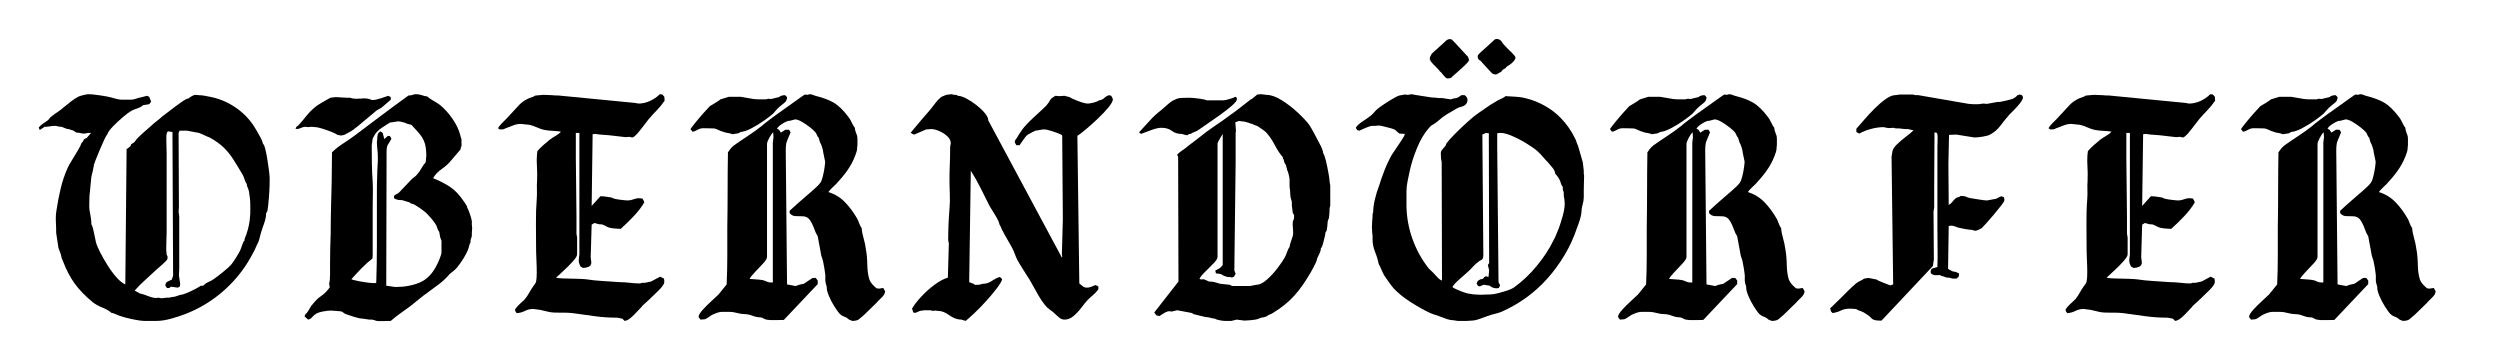
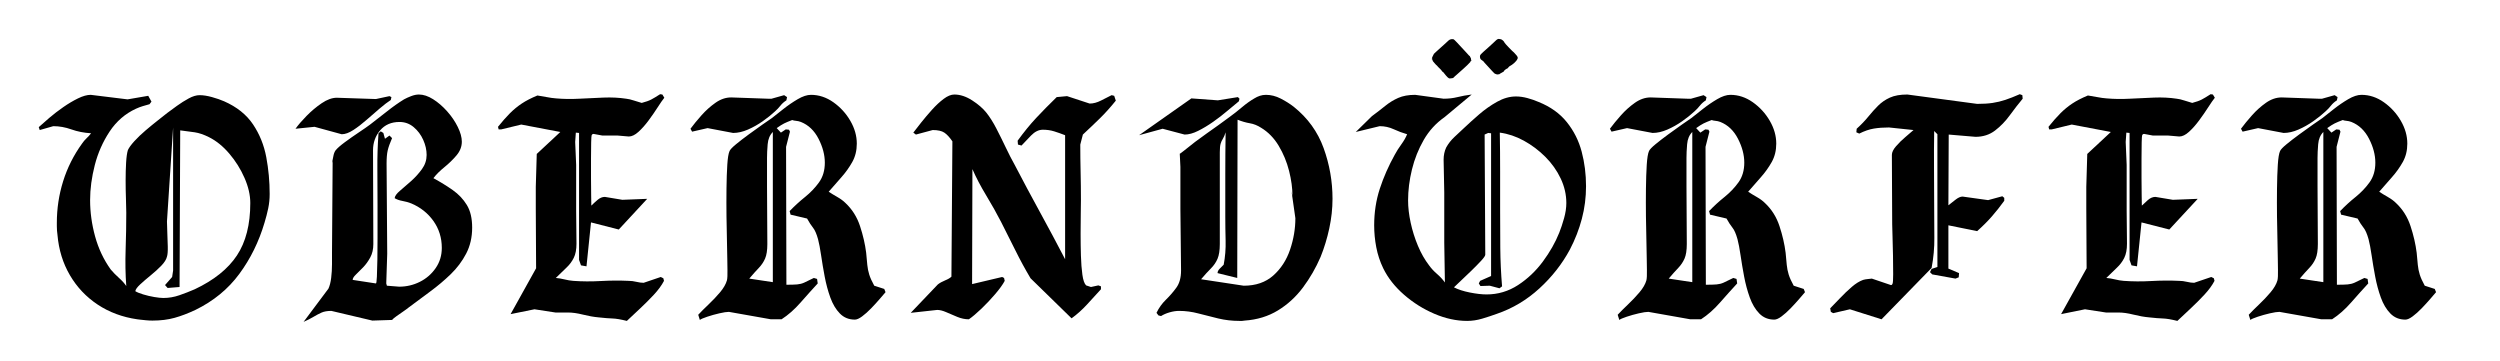
- <svg xmlns="http://www.w3.org/2000/svg" width="1548.20" height="222.90" viewBox="0 0 1548.20 222.90">
+ <svg xmlns="http://www.w3.org/2000/svg" width="1548.20" height="223.33" viewBox="0 0 1548.20 223.33">
  <g fill="#000">
    <g transform="translate(24.000,198.533) scale(0.2,-0.2)">
-       <path d="M225 24Q215 33 197.5 40.0Q180 47 167 57Q132 86 111.0 115.0Q90 144 75 184Q74 187 72.0 191.0Q70 195 70 198Q69 200 69.0 202.5Q69 205 68 206Q68 207 64.5 215.5Q61 224 61 225L54 271Q54 288 53.0 306.5Q52 325 55 342Q60 376 68.0 409.5Q76 443 90 474Q93 481 103.0 497.0Q113 513 122.0 528.5Q131 544 132 549Q138 555 139.0 559.0Q140 563 148 565L162 581H152Q152 581 147.5 580.0Q143 579 140 579Q134 579 129.5 580.5Q125 582 117 582L106 589Q103 589 98.5 591.0Q94 593 91 593Q87 593 79.5 596.5Q72 600 70 600Q65 600 59.0 601.5Q53 603 52 603Q42 603 34.5 601.5Q27 600 18 600L3 590L0 598Q7 606 12.5 609.5Q18 613 25 618Q29 620 32.0 624.5Q35 629 38 631Q48 639 58.5 646.0Q69 653 78 661Q89 670 100.5 679.0Q112 688 124 694Q129 696 139.0 698.5Q149 701 155 701Q165 701 189.0 697.5Q213 694 224 691Q230 689 240.0 686.5Q250 684 257 684H279H286Q293 684 302.5 687.5Q312 691 316 691L335 696L342 693L348 678L342 670L323 667Q317 661 305.0 657.0Q293 653 286 649Q277 644 260.5 630.0Q244 616 229.5 601.0Q215 586 212 576Q210 575 203.5 561.5Q197 548 189.5 530.0Q182 512 176.0 497.0Q170 482 170 477L167 462L163 446L157 385Q157 376 156.5 363.5Q156 351 157 343Q159 332 161.0 320.5Q163 309 163 298Q166 294 168.5 283.0Q171 272 173.5 260.0Q176 248 177 243Q180 231 190.0 211.5Q200 192 213.5 170.5Q227 149 241.5 133.0Q256 117 268 112L272 531Q277 535 281.0 537.5Q285 540 286 546Q296 551 298.5 555.5Q301 560 308 567Q317 576 328.0 585.5Q339 595 348 603Q354 609 367.5 619.5Q381 630 381 631Q388 636 406.0 650.0Q424 664 441.0 676.0Q458 688 464 688Q467 691 474.0 695.0Q481 699 485 699L495 698Q504 698 514.5 696.0Q525 694 535 692Q577 683 613.5 657.0Q650 631 673 591Q678 582 685.0 570.0Q692 558 694 548Q698 545 701.5 531.0Q705 517 708.0 498.5Q711 480 713.0 463.5Q715 447 715 439Q715 401 711 363Q711 359 709.5 350.5Q708 342 708 339Q707 337 705.5 335.0Q704 333 704 332Q704 318 697.5 300.0Q691 282 687 268Q685 261 683.5 254.5Q682 248 679 241Q675 234 672.0 226.5Q669 219 665 212Q631 145 576.0 95.5Q521 46 453 20Q435 13 410.0 6.0Q385 -1 365 -1H339H328Q315 -1 291.0 4.0Q267 9 253 14Q246 16 239.0 19.5Q232 23 225 24ZM413 73Q420 73 429.0 76.5Q438 80 441 80Q445 80 458.5 85.5Q472 91 485.0 98.0Q498 105 502 108H509Q517 116 526.5 120.0Q536 124 544 130Q554 137 572.5 152.0Q591 167 598 176Q604 184 611.5 196.0Q619 208 623 216Q626 222 629.5 233.0Q633 244 637 248Q637 254 640.0 260.0Q643 266 644 271Q647 278 650.5 295.0Q654 312 654 320L655 332V357Q655 377 651 399Q650 405 647.0 411.5Q644 418 644 423Q640 428 637.0 438.0Q634 448 630 454Q614 481 601.5 500.5Q589 520 572.5 536.0Q556 552 529 567Q523 569 509.5 575.5Q496 582 491 582L459 588H436L433 581L434 351L433 337L435 323V161L434 140L438 113L437 106L431 102L409 105Q405 101 404.0 101.0Q403 101 397 101L392 108Q392 117 398.5 120.5Q405 124 412 127L416 139L414 584L400 586Q397 583 396 579Q395 575 395.0 562.5Q395 550 395.5 536.5Q396 523 396 517Q396 487 396.0 456.0Q396 425 396 394Q396 364 396.0 333.5Q396 303 396 273Q396 259 395.0 238.5Q394 218 396 204Q397 202 398.0 200.5Q399 199 399 196Q399 191 397 188Q395 185 383.5 174.5Q372 164 368 161Q350 144 331.5 127.5Q313 111 297 93L313 84Q324 82 338.5 76.0Q353 70 364 70L371 71L380 69L396 71H404Z" />
+       <path d="M45 602 3 590 0 599Q13 611 33.0 628.0Q53 645 76.0 661.0Q99 677 121.5 688.0Q144 699 161 699L275 685L339 696L349 678L343 670Q332 667 322.0 664.0Q312 661 301 656Q251 633 219.5 585.5Q188 538 173.5 481.5Q159 425 159 373Q159 317 174.5 260.5Q190 204 223 158Q234 145 248.5 132.0Q263 119 271 107Q267 161 269.0 220.0Q271 279 271 334Q271 350 270.0 377.0Q269 404 269.0 434.0Q269 464 270.5 489.5Q272 515 276 528Q281 539 296.0 555.5Q311 572 331.0 589.0Q351 606 369.5 620.5Q388 635 398 643Q410 652 428.0 665.0Q446 678 464.5 688.0Q483 698 498 698Q515 698 536.5 692.0Q558 686 574 679Q633 653 663.5 607.5Q694 562 704.5 506.0Q715 450 715 392Q715 369 710.5 347.5Q706 326 699 303Q673 215 621.0 144.5Q569 74 485 33Q451 17 420.5 8.5Q390 0 352 0Q342 0 332.0 1.0Q322 2 313 3Q310 3 305 4Q236 14 182.5 49.5Q129 85 96.5 140.5Q64 196 58 265Q56 279 56 292Q56 294 56.0 297.0Q56 300 56 303Q56 369 75.5 431.5Q95 494 134 548Q140 557 148.0 564.5Q156 572 162 580Q129 582 101.0 592.0Q73 602 45 602ZM438 589 436 104 399 101 391 110 413 135 416 155V598L397 307Q397 296 398.0 273.5Q399 251 399.5 229.0Q400 207 397 198Q394 185 379.5 170.0Q365 155 346.5 140.0Q328 125 314.0 112.0Q300 99 299 91Q307 86 323.5 81.0Q340 76 357.5 73.0Q375 70 386 70Q411 70 435.5 78.5Q460 87 483 97Q572 139 613.5 201.5Q655 264 655 364Q655 401 637.0 442.0Q619 483 590.0 517.0Q561 551 527 568Q503 580 483.0 583.0Q463 586 438 589Z" />
    </g>
    <g transform="translate(183.000,198.533) scale(0.2,-0.2)">
-       <path d="M295 -1Q285 -1 272.5 -1.5Q260 -2 251 -1Q248 0 243.5 1.5Q239 3 237 3H228L209 6Q199 6 181.5 11.5Q164 17 156 20Q151 22 147.0 25.5Q143 29 136 29L125 30L109 31Q99 31 84.0 28.0Q69 25 62 20Q55 15 51.0 10.0Q47 5 39 3L28 13Q30 20 31.5 20.5Q33 21 36 25Q41 32 45.0 39.5Q49 47 55 53Q67 68 80.5 77.0Q94 86 106 103L104 115Q107 122 107.0 143.5Q107 165 107 175Q107 199 107.5 223.0Q108 247 109 271Q109 311 110.0 350.5Q111 390 112 430Q112 453 112.5 475.5Q113 498 113 521Q127 535 147.0 548.0Q167 561 182 572Q223 603 265.0 634.5Q307 666 350 697Q358 697 363.0 699.0Q368 701 373 701Q383 701 391.0 698.0Q399 695 408 694Q414 688 426.5 681.0Q439 674 447 668Q469 650 487.0 623.5Q505 597 511 571Q511 569 512.5 566.0Q514 563 514 560V540Q511 536 511 530Q504 522 496.5 513.0Q489 504 482 496Q471 482 453.0 469.5Q435 457 426 441Q458 428 480.0 413.0Q502 398 522 368Q525 363 528.0 359.0Q531 355 532 349Q535 345 540.5 328.5Q546 312 546 307V297L547 286L546 272V262L542 249V242Q539 238 538.0 232.5Q537 227 535 222Q530 208 519.5 191.5Q509 175 500 164Q494 157 485.0 150.5Q476 144 471 137Q456 121 440.5 110.0Q425 99 408 86Q395 77 382.0 66.0Q369 55 356 45Q341 34 325.5 23.0Q310 12 295 -1ZM62 599 49 600 39 599 31 600Q24 600 15.5 596.0Q7 592 0 594Q2 600 5.0 601.5Q8 603 12 608Q22 619 33.0 633.0Q44 647 56 657Q67 667 81.5 675.0Q96 683 108 690L124 692L159 690H169Q170 690 172.5 689.0Q175 688 176 688Q188 686 203.0 687.5Q218 689 229 686Q232 685 233.5 684.0Q235 683 239 683Q248 683 263.5 688.0Q279 693 287 696L295 692V684Q287 677 280.0 671.0Q273 665 266 659Q263 657 257.0 654.0Q251 651 248 648Q232 635 214.0 619.5Q196 604 179 591Q172 586 165.0 582.5Q158 579 151 575L141 573L130 575Q125 579 111.0 584.5Q97 590 82.5 594.5Q68 599 62 599ZM452 211V247L448 258L445 275Q441 279 439.0 286.5Q437 294 434 298Q430 305 421.5 315.0Q413 325 407 331Q400 338 388.5 346.0Q377 354 368 359Q365 361 361.0 361.5Q357 362 353 366L330 373Q322 373 316.5 374.0Q311 375 305 379V386Q309 390 313.5 392.0Q318 394 321 397Q331 407 340.5 417.5Q350 428 359 437Q363 441 368.0 444.5Q373 448 377 453Q384 461 390.5 472.5Q397 484 403 490L405 510Q405 535 400.0 550.0Q395 565 385.0 577.0Q375 589 359 606L344 610Q342 612 332.0 614.5Q322 617 318 617L292 613Q281 606 268.0 597.5Q255 589 247 578Q245 575 243.0 571.0Q241 567 239 564L236 542Q236 514 236.5 485.0Q237 456 239 429Q240 411 239.5 391.5Q239 372 239 354Q239 316 239.0 277.0Q239 238 239 200L238 192Q222 180 204.0 161.5Q186 143 173 128Q176 126 193.5 122.5Q211 119 228.5 117.0Q246 115 250 117Q252 175 252.0 234.0Q252 293 252 352Q252 376 252.0 401.0Q252 426 253 450Q253 463 254.0 477.5Q255 492 255 505Q255 518 253.5 530.0Q252 542 252 553L253 561Q253 569 254.5 575.5Q256 582 263 586L270 581L275 562L286 572Q292 572 293.0 570.5Q294 569 297 563Q291 552 286.5 545.5Q282 539 282 524L281 108L309 104Q352 104 385.0 118.0Q418 132 438 173Q441 178 446.5 192.0Q452 206 452 211Z" />
+       <path d="M238 0 111 30Q92 30 80.0 24.5Q68 19 55.5 11.5Q43 4 25 -4L102 99Q108 112 110.5 132.5Q113 153 113.0 174.5Q113 196 113 210L115 494L113 488Q115 496 117.0 508.0Q119 520 124 527Q132 537 153.0 552.5Q174 568 196.5 583.0Q219 598 231 607Q256 626 283.0 647.5Q310 669 336 685Q345 690 358.0 695.0Q371 700 382 700Q403 700 426.0 685.5Q449 671 469.5 648.0Q490 625 502.5 599.5Q515 574 515 554Q515 531 498.5 511.5Q482 492 461.0 475.0Q440 458 427 441Q460 423 487.0 404.0Q514 385 530.5 358.0Q547 331 547 288Q547 243 528.5 207.5Q510 172 480.5 143.5Q451 115 417.0 90.0Q383 65 351 41Q345 36 334.0 28.5Q323 21 312.5 13.5Q302 6 299 2ZM59 600 0 594Q12 611 34.0 633.5Q56 656 81.0 673.0Q106 690 128 690L249 686L291 695L297 692L295 683Q281 674 261.0 657.0Q241 640 220.0 621.5Q199 603 179.0 590.0Q159 577 143 577ZM307 379Q308 389 323.5 402.0Q339 415 358.0 432.0Q377 449 391.5 469.0Q406 489 406 513Q406 536 395.5 559.5Q385 583 366.0 599.0Q347 615 322 615Q284 615 262.0 589.0Q240 563 240 527L241 237Q241 213 231.5 195.5Q222 178 209.5 165.0Q197 152 187.0 142.5Q177 133 177 126L249 115Q251 115 252.0 136.0Q253 157 253.5 189.0Q254 221 254.0 255.5Q254 290 254.0 317.5Q254 345 254 356Q254 411 253.5 468.0Q253 525 257 580L264 586L272 581L277 563L291 573L299 565Q289 542 285.5 527.0Q282 512 282 486L284 207L281 115L283 108L321 105Q355 105 385.0 120.0Q415 135 434.0 162.5Q453 190 453 225Q453 272 427.0 308.5Q401 345 358 363Q345 368 331.0 370.5Q317 373 307 379Z" />
    </g>
    <g transform="translate(308.400,198.533) scale(0.2,-0.2)">
-       <path d="M392 -1 385 6 369 9Q333 9 300.5 13.5Q268 18 232 23Q217 25 193.5 24.5Q170 24 157 27Q152 28 140.0 31.0Q128 34 124 34L109 36Q95 36 83.5 30.0Q72 24 58 23Q55 27 54.0 28.5Q53 30 53 35Q60 45 67.5 51.5Q75 58 83 66Q91 76 96.5 86.0Q102 96 109 106Q111 108 114.5 113.5Q118 119 118 121Q120 131 120.0 149.0Q120 167 119.0 186.0Q118 205 118 216Q118 256 117.5 297.5Q117 339 120 377Q121 391 120.5 405.5Q120 420 121 433Q122 456 120.5 480.0Q119 504 122 525Q132 536 140.5 543.5Q149 551 160 560Q168 566 178.5 572.0Q189 578 195 585Q183 587 170.0 587.5Q157 588 146 590Q134 592 117.0 599.5Q100 607 89 607L71 609Q59 609 47.5 604.5Q36 600 25 596Q22 595 19.5 593.5Q17 592 13 592Q7 592 5.5 592.0Q4 592 0 596Q5 604 12.0 611.0Q19 618 26 625Q46 646 63.5 665.5Q81 685 111 694Q113 695 114.0 696.0Q115 697 118 697L140 699L167 698L179 697H187L424 674L435 672Q453 672 470.5 680.0Q488 688 501 701L509 700L515 693L516 681Q506 666 492.0 651.5Q478 637 466 623Q458 613 444.5 595.0Q431 577 422 570Q419 567 415 567L407 569L395 568L343 574L316 576L301 578L293 577L290 355L317 385Q328 385 336.0 383.5Q344 382 352 381Q357 377 376.0 374.5Q395 372 402 372Q410 372 419.5 375.5Q429 379 435 379L447 378Q451 373 453 366Q440 344 419.5 322.5Q399 301 380 284Q373 284 362.0 285.0Q351 286 344 288Q340 289 332.0 293.5Q324 298 319 298Q311 298 308.0 299.5Q305 301 298 302L290 297L287 196L289 181Q289 170 280.5 166.5Q272 163 263 163L255 168Q253 174 251.5 177.0Q250 180 250 187L252 206V581H241V505L243 321V290V269L245 257V205Q245 198 231.5 183.0Q218 168 202.0 153.5Q186 139 180 133Q184 131 203.0 130.5Q222 130 242.5 129.5Q263 129 272 128Q298 124 324.5 122.5Q351 121 377 119Q392 119 408.5 117.0Q425 115 440 115L446 117H455L474 121L502 136L514 130Q516 121 514 115Q511 107 497.0 93.0Q483 79 468.0 65.0Q453 51 445 44Q445 44 445.5 44.0Q446 44 446 44Q440 38 430.5 27.5Q421 17 411.0 8.5Q401 0 392 -1Z" />
+       <path d="M399 -1Q371 6 354.5 6.5Q338 7 311 10Q289 12 263.0 18.5Q237 25 217 25H178L113 35L39 20L118 162L117 347V414L120 516L193 584L72 607L10 592H2L0 600Q20 625 37.0 642.0Q54 659 73.5 672.0Q93 685 122 697Q136 695 151.0 692.0Q166 689 180 688Q214 685 251.5 687.0Q289 689 326.5 690.5Q364 692 397 687Q407 686 420.5 681.5Q434 677 445 674Q464 679 474.5 684.5Q485 690 502 701L509 700L515 690Q507 680 494.5 660.5Q482 641 466.5 620.0Q451 599 435.0 584.5Q419 570 405 570L370 573H323L296 578Q292 578 290 574Q289 572 288.5 551.5Q288 531 288.0 501.5Q288 472 288.0 441.0Q288 410 288.5 386.5Q289 363 289 356Q297 364 308.0 373.5Q319 383 331 383L385 374L462 377L374 282L288 304L274 168L257 171L251 188V581L241 582L239 553L242 482V340L243 238Q243 211 234.5 194.0Q226 177 211.5 163.5Q197 150 179 132Q192 131 206.0 127.5Q220 124 233 123Q274 120 318.5 122.5Q363 125 405 123Q416 123 428.5 120.0Q441 117 451 117L504 135L512 131L514 123Q503 102 482.5 80.0Q462 58 439.5 37.0Q417 16 399 -1Z" />
    </g>
    <g transform="translate(427.600,198.533) scale(0.2,-0.2)">
-       <path d="M501 -1 491 3Q485 9 476.5 12.0Q468 15 461 22Q455 29 445.5 44.0Q436 59 429.0 75.5Q422 92 422 101Q422 107 421.0 108.5Q420 110 419 115Q417 122 417.5 130.0Q418 138 417 145Q416 153 414.5 162.5Q413 172 411 181Q411 184 407.5 193.5Q404 203 404 207L394 261Q388 270 383.0 284.5Q378 299 370.0 311.0Q362 323 347 323Q336 323 325.0 323.5Q314 324 307 333V340Q318 350 329.5 360.5Q341 371 353 381Q363 390 379.5 404.0Q396 418 403 428Q406 432 409.5 445.5Q413 459 415.0 473.0Q417 487 417 492L411 521Q411 526 407.5 537.0Q404 548 401 552L397 566Q393 570 391.5 574.5Q390 579 387 583Q382 589 370.0 598.5Q358 608 345.0 615.5Q332 623 324 623L305 618L306 619Q298 618 284.5 609.5Q271 601 268 594L274 591L280 582L294 591H305L310 583Q303 565 299.0 556.5Q295 548 295 526L299 112L326 107L337 111L351 114L378 132H388L394 124V113L289 2Q279 2 261.5 1.5Q244 1 235 3Q230 4 225.5 7.0Q221 10 216 10Q205 10 192.0 15.0Q179 20 168 20Q157 20 144.5 23.5Q132 27 122 27Q106 27 97.0 27.0Q88 27 72 20Q68 19 57.5 11.5Q47 4 43 4L31 3L25 11Q25 19 37.5 33.0Q50 47 65.0 60.5Q80 74 87 81L112 112Q114 156 114.0 200.5Q114 245 114 289Q115 347 115.0 405.0Q115 463 116 521Q120 527 124.0 532.0Q128 537 134 542Q155 557 178.0 572.0Q201 587 221 603Q225 607 245.5 622.5Q266 638 291.0 655.5Q316 673 334.5 686.5Q353 700 355 700L362 699L369 701Q374 701 378.5 699.0Q383 697 387 696Q423 687 444.0 674.5Q465 662 488 632Q494 625 499.5 613.0Q505 601 509 597Q509 591 511.5 584.5Q514 578 516 572Q517 568 517.0 559.0Q517 550 517 545L516 534Q516 527 513.5 520.5Q511 514 509 508Q500 485 485.0 464.0Q470 443 451 423Q445 417 438.5 411.0Q432 405 427 398Q458 388 479.0 366.0Q500 344 516 316Q519 311 522.5 301.0Q526 291 530 287Q531 272 536.0 255.0Q541 238 543 222Q547 201 547.5 173.5Q548 146 554 127Q557 119 563.0 112.5Q569 106 576 100L584 99L597 101L603 90Q602 88 601.0 84.0Q600 80 599 80Q597 76 588.5 68.0Q580 60 576 55Q570 49 558.0 37.5Q546 26 539.0 19.0Q532 12 538 18Q528 9 521.5 4.0Q515 -1 501 -1ZM72 595Q64 595 51.0 595.5Q38 596 32 595Q25 593 18.5 589.0Q12 585 6 585L0 593Q3 598 16.0 614.0Q29 630 42.5 645.0Q56 660 60 664Q67 668 77.5 674.5Q88 681 93 685L119 693H155L196 686L210 685H224H234L241 687L249 686L274 692Q281 698 293 698L299 692Q299 681 291.5 675.0Q284 669 278 664Q272 659 266.5 653.0Q261 647 256 641Q246 632 227.5 619.0Q209 606 189.0 595.5Q169 585 155 584Q149 579 142 579L130 577Q123 580 115.0 581.0Q107 582 100 585Q95 586 86.0 590.5Q77 595 72 595ZM255 551 257 568 256 583Q251 579 244.0 566.0Q237 553 237 547V197Q237 190 225.0 177.0Q213 164 200.0 150.5Q187 137 183 129Q193 128 204.0 127.5Q215 127 225 125Q229 124 235.5 121.0Q242 118 248 118H255Z" />
+       <path d="M361 316 310 328 307 339Q329 362 354.5 382.5Q380 403 398.0 428.0Q416 453 416 489Q416 525 396.5 563.0Q377 601 342 615Q334 618 327.0 618.5Q320 619 315 621Q299 615 290.0 610.5Q281 606 267 596L280 582L295 592L305 591L308 585L296 538L297 111Q319 111 330.5 112.0Q342 113 352.0 117.5Q362 122 382 132L392 129L394 115Q369 88 341.0 56.0Q313 24 282 4H249L119 27Q109 27 89.5 22.5Q70 18 52.0 12.0Q34 6 29 2L24 18Q37 32 56.0 50.0Q75 68 91.5 87.5Q108 107 113 125Q115 134 114.5 157.0Q114 180 114 191Q114 208 113.0 243.5Q112 279 111.5 322.5Q111 366 111.5 408.5Q112 451 114.0 482.5Q116 514 121 525Q124 532 141.0 546.0Q158 560 180.5 576.5Q203 593 223.0 607.0Q243 621 252 627Q266 638 287.5 655.0Q309 672 332.0 685.5Q355 699 373 699Q410 699 442.5 676.0Q475 653 495.0 618.5Q515 584 515 548Q515 516 501.0 491.0Q487 466 467.0 443.5Q447 421 428 399Q440 391 455.0 382.5Q470 374 480 364Q511 335 525.0 292.5Q539 250 544 210Q546 188 547.5 172.5Q549 157 553.5 142.5Q558 128 569 108L600 98L604 88Q598 81 586.0 67.0Q574 53 559.5 38.0Q545 23 531.5 13.0Q518 3 509 3Q481 3 462.5 22.0Q444 41 433.0 71.5Q422 102 415.5 136.5Q409 171 404.5 202.0Q400 233 395 252Q388 277 379.5 287.5Q371 298 361 316ZM53 596 5 585 0 594Q14 613 34.0 635.5Q54 658 77.5 674.5Q101 691 126 691L240 687H251L290 698L299 692L297 682Q286 675 278.5 665.5Q271 656 262 648Q246 633 224.0 617.5Q202 602 178.0 591.5Q154 581 132 581ZM255 119V584Q241 570 239.0 546.0Q237 522 237 504V416L238 237Q238 208 231.0 192.0Q224 176 211.5 163.0Q199 150 182 130Z" />
    </g>
    <g transform="translate(564.000,198.533) scale(0.2,-0.2)">
-       <path d="M170 -1 157 3Q138 3 119.5 16.5Q101 30 85 30L75 31L68 30L61 32H53H42L36 31Q30 31 25.0 28.5Q20 26 15 24L8 25L4 37Q13 53 32.5 74.0Q52 95 74.5 111.5Q97 128 115 133L118 239L116 249Q116 298 120 346Q122 368 121.0 392.0Q120 416 120 438Q120 461 121.0 484.0Q122 507 122 530V538L124 549Q124 561 113.0 571.0Q102 581 88.0 587.0Q74 593 64 593L48 592L11 576Q5 577 0 582Q15 600 30.5 618.5Q46 637 62 655Q68 663 77.0 674.5Q86 686 94 692Q97 694 101.5 695.5Q106 697 110 699L126 701L135 699Q140 699 141.0 699.0Q142 699 146 696Q156 696 171.5 688.0Q187 680 202.5 668.0Q218 656 229.0 643.0Q240 630 240 620L468 195Q470 200 469.0 200.5Q468 201 468 206L471 314L469 573Q467 576 455.0 580.5Q443 585 431.0 588.5Q419 592 414 592Q407 592 398.0 590.0Q389 588 385 588Q382 585 377 584Q373 581 367.5 578.5Q362 576 358 572Q352 565 347.0 557.5Q342 550 337 543H327L322 552L323 558Q328 564 332.5 572.0Q337 580 341 585Q345 592 352.0 600.0Q359 608 365 614Q378 627 392.5 640.0Q407 653 420 666Q429 677 431.5 682.5Q434 688 448 696L460 695L476 696L492 692Q499 687 519.0 679.5Q539 672 548 672Q555 672 566.5 675.0Q578 678 583 682Q593 683 599.0 689.0Q605 695 614 698L621 696L626 686Q626 677 612.5 660.5Q599 644 579.5 625.5Q560 607 542.0 592.0Q524 577 516 572L522 115Q528 110 533.0 106.0Q538 102 546 102Q553 102 559.5 105.0Q566 108 572 110L581 106V97Q574 87 565.0 79.5Q556 72 548 64Q539 54 528.0 39.5Q517 25 504.0 14.0Q491 3 476 3Q466 3 456.5 12.0Q447 21 440 27Q436 30 430.5 34.0Q425 38 422 41Q407 57 393.5 81.5Q380 106 369 125Q359 141 349.0 156.5Q339 172 330 188Q326 196 322.0 207.0Q318 218 313 227Q306 240 299.0 251.5Q292 263 285 277Q282 282 280.0 287.5Q278 293 275 297Q273 308 261.5 326.5Q250 345 244 355Q231 381 216.5 410.0Q202 439 186 464L181 119L194 114Q199 110 201.0 110.5Q203 111 209 111Q214 111 218.0 112.5Q222 114 224 114Q238 114 250.5 122.5Q263 131 275 135Q279 133 279.5 132.5Q280 132 283 128Q281 119 267.0 100.5Q253 82 234.0 61.0Q215 40 197.0 23.0Q179 6 170 -1Z" />
+       <path d="M82 33 0 24 84 112Q93 119 106.5 124.5Q120 130 126 136L129 555Q116 574 104.0 582.0Q92 590 68 590L16 576L8 582Q17 594 32.5 613.5Q48 633 66.0 653.0Q84 673 102.0 686.5Q120 700 135 700Q162 700 190.0 682.0Q218 664 234 644Q250 624 265.0 595.0Q280 566 294.5 535.5Q309 505 322 482Q360 409 400.0 336.0Q440 263 478 190V574Q460 581 444.0 586.0Q428 591 409 591Q390 591 372.5 573.0Q355 555 343 542L332 545L331 557Q360 597 388.5 627.5Q417 658 452 692L484 695L554 672Q571 672 589.5 681.5Q608 691 622 698L630 696L635 681Q610 650 586.0 626.5Q562 603 533 576L525 545Q525 503 526.0 460.0Q527 417 527 374Q527 360 526.5 331.5Q526 303 526.0 268.5Q526 234 527.0 200.5Q528 167 531.5 142.0Q535 117 543 109L558 104L581 109L589 106V97Q569 75 546.0 50.0Q523 25 498 7L371 131Q346 173 324.0 217.5Q302 262 280 305Q260 344 234.0 387.0Q208 430 191 469L190 113L283 135L289 132L291 123Q282 106 261.5 82.0Q241 58 218.5 36.5Q196 15 180 4Q162 4 144.0 11.5Q126 19 110.0 26.0Q94 33 82 33Z" />
    </g>
    <g transform="translate(705.400,198.533) scale(0.2,-0.2)">
-       <path d="M235 6Q230 6 223.5 8.0Q217 10 215 10Q208 10 193.0 14.0Q178 18 169 20Q168 21 165.0 22.5Q162 24 161 24L118 32L101 28L94 29Q87 29 78.0 23.5Q69 18 63 14L54 16L47 25L122 121L121 506L118 514Q126 522 134.5 527.5Q143 533 151 540Q159 546 168.0 553.0Q177 560 185 566Q208 585 233.5 602.0Q259 619 283 637Q299 648 314.5 660.5Q330 673 346 685Q349 686 349 686L366 700L378 701L394 699Q415 699 441.5 682.5Q468 666 491.5 644.0Q515 622 527 606Q534 595 539.5 584.5Q545 574 551 563Q555 556 562.5 541.0Q570 526 570 518Q574 514 578.5 495.0Q583 476 586.5 456.5Q590 437 590 430L592 418V356L590 348Q590 333 588 318Q587 315 585.5 311.5Q584 308 584 306Q584 301 583.0 293.0Q582 285 581 280Q581 278 579.0 275.5Q577 273 577 272Q577 268 574.5 257.5Q572 247 569.0 236.5Q566 226 563 224Q563 217 559.5 209.5Q556 202 553 196Q552 195 551.0 190.0Q550 185 549 183Q534 150 508.0 112.0Q482 74 452 50Q435 36 415 24Q411 21 405.0 19.0Q399 17 395 13L385 10Q380 10 373.0 7.0Q366 4 360 3Q354 2 343.5 1.0Q333 0 326 0L302 3L286 -1H279H265Q260 -1 249.5 1.0Q239 3 235 6ZM150 574Q144 574 139.0 576.0Q134 578 131 578Q114 578 101.5 587.5Q89 597 69 597Q57 597 38.0 590.0Q19 583 6 578L0 583Q18 602 33.0 619.0Q48 636 69 652Q77 659 89.5 670.0Q102 681 113 685Q120 689 133.0 689.5Q146 690 155 690Q163 690 176.5 688.5Q190 687 199 685Q202 685 205.0 683.5Q208 682 212 682H261Q266 682 280.0 686.0Q294 690 298 693Q300 691 301.5 691.0Q303 691 303 686Q303 679 287.5 665.5Q272 652 251.0 637.0Q230 622 211.0 609.0Q192 596 185 591Q180 587 171.5 584.0Q163 581 160 578Q155 578 154.0 577.5Q153 577 150 574ZM364 111Q378 111 396.0 127.0Q414 143 429.5 163.5Q445 184 452 197Q455 203 458.5 213.0Q462 223 466 228Q467 236 470.5 245.5Q474 255 476 262Q478 271 476.5 284.5Q475 298 476 307Q477 309 478.5 312.5Q480 316 480 318V327L476 333L473 357V368L469 382L468 394Q468 402 467.0 406.5Q466 411 466 418V437Q466 441 463.5 451.5Q461 462 459 465L455 481Q449 489 448 498Q445 501 445 506Q432 521 420.5 543.0Q409 565 396 580Q392 585 382.5 591.5Q373 598 367 602Q363 604 359.0 605.0Q355 606 351 609Q345 609 341 612L327 616L309 618L298 614L300 588L299 580V489L295 155L299 145L294 136L287 133Q282 136 280.5 135.0Q279 134 274 135Q262 138 258.0 141.5Q254 145 238 146L236 155Q244 159 248.5 161.5Q253 164 259 172V578Q257 575 250.0 563.0Q243 551 243 549V197Q243 190 230.5 177.0Q218 164 204.5 151.0Q191 138 187 129Q192 127 194.0 127.5Q196 128 201 128L216 121Q226 121 234.0 119.0Q242 117 251 114Q257 113 265.5 112.5Q274 112 280 111Q283 110 285.5 108.5Q288 107 292 107H343Z" />
+       <path d="M60 16 54 24Q65 47 83.0 64.5Q101 82 115.5 102.0Q130 122 130 155L128 345V463V476L126 517Q126 516 130.5 519.5Q135 523 139 526Q173 554 209.5 579.5Q246 605 281 631Q299 644 318.5 660.5Q338 677 357 688Q365 693 374.0 696.0Q383 699 393 699Q416 699 438.5 687.5Q461 676 479 662Q544 610 571.5 534.0Q599 458 599 377Q599 332 589.0 285.5Q579 239 562 197Q540 146 507.5 102.5Q475 59 430.0 31.5Q385 4 327 0Q325 0 319 -1Q317 -1 315.0 -1.0Q313 -1 311 -1Q277 -1 245.5 6.5Q214 14 184.0 22.0Q154 30 124 30Q110 30 94.5 25.5Q79 21 68 14ZM141 576 73 594 0 574 162 688 244 682 306 692 311 687 309 679Q294 667 273.5 649.5Q253 632 229.5 615.5Q206 599 183.0 587.5Q160 576 141 576ZM475 386Q475 422 464.5 463.5Q454 505 432.5 541.0Q411 577 378 597Q361 608 343.0 611.0Q325 614 305 622L304 132L243 147Q243 154 250.0 161.0Q257 168 262 173Q269 209 268.0 247.5Q267 286 267 323Q267 388 267.0 453.0Q267 518 268 583Q264 570 259.5 563.0Q255 556 252.5 547.5Q250 539 250 521V494V421V237Q250 208 243.0 191.5Q236 175 222.5 161.5Q209 148 192 128L324 108Q380 108 415.5 139.5Q451 171 467.5 219.5Q484 268 484 317L472 401Z" />
    </g>
    <g transform="translate(839.600,198.533) scale(0.2,-0.2)">
-       <path d="M433 762Q431 762 429.0 762.5Q427 763 425 764Q423 764 415.0 773.0Q407 782 398.5 791.0Q390 800 388 803Q386 805 382.5 807.0Q379 809 378 813Q377 818 378 821Q379 824 388.0 832.0Q397 840 406.5 848.5Q416 857 419 860Q422 863 427.5 868.0Q433 873 437 872Q438 872 440.0 871.5Q442 871 443 871Q451 867 454 860Q456 857 467.5 845.0Q479 833 483 830Q486 827 491.0 821.0Q496 815 494 811Q491 804 483.5 797.5Q476 791 470 788Q468 787 466.5 785.0Q465 783 463 781Q460 780 456.0 777.0Q452 774 451 771Q450 770 444.0 767.0Q438 764 438 763Q437 763 434.5 762.5Q432 762 433 762ZM228 810Q228 810 228.5 810.5Q229 811 230 812Q230 813 229.5 814.0Q229 815 230 816Q231 819 232.5 821.0Q234 823 235 826Q236 827 243.0 833.5Q250 840 258.0 847.0Q266 854 268 856Q274 862 280.5 867.5Q287 873 296 871Q297 871 306.5 861.0Q316 851 325.5 840.5Q335 830 338 827Q340 825 342.0 822.5Q344 820 346 819Q347 817 347.5 816.0Q348 815 349 813Q350 812 350 808Q350 807 351.0 806.5Q352 806 352 806Q351 805 350.5 805.0Q350 805 350 805Q349 804 348.5 803.0Q348 802 348 801Q339 791 326.5 780.0Q314 769 304 760Q299 756 296.5 753.0Q294 750 287 750Q286 750 284.5 750.0Q283 750 282 750Q279 751 272.5 758.5Q266 766 264 769Q263 770 262.0 770.5Q261 771 261 771Q258 776 253.0 780.5Q248 785 244 790Q243 790 237.5 796.5Q232 803 232 803Q232 804 231.0 805.5Q230 807 230 809Q230 809 228.5 809.5Q227 810 228 810ZM71 175Q68 192 60.0 212.0Q52 232 52 251V263L51 270L50 291L51 311L52 321V329L54 337Q54 354 59.5 376.5Q65 399 71 414Q79 440 89.0 465.5Q99 491 112 514Q117 521 125.5 534.0Q134 547 142.5 559.5Q151 572 152 578L135 579Q132 581 127.5 585.5Q123 590 121 591Q118 593 107.0 596.0Q96 599 85.5 601.5Q75 604 72 604L60 603H52Q45 603 31.0 597.0Q17 591 11 588Q5 589 4.0 590.5Q3 592 0 597Q6 607 21.5 617.0Q37 627 47 635Q52 639 57.0 645.0Q62 651 68 656Q74 661 89.0 671.0Q104 681 119.0 689.5Q134 698 141 698L151 700L162 699L173 701L183 699L234 691L249 690L257 689H269L274 688L294 685L304 688Q311 688 316.5 691.0Q322 694 327 698H337Q346 692 346 683Q346 674 339 668Q335 664 326.5 662.0Q318 660 313 657Q294 646 281.0 638.0Q268 630 251 615Q245 610 239.0 607.0Q233 604 227 597Q205 572 189.5 534.0Q174 496 167 463Q164 449 160.5 432.0Q157 415 157 400Q157 388 157.0 377.0Q157 366 157 354Q158 302 175.5 253.0Q193 204 224 164Q227 160 231.0 156.5Q235 153 239 149Q244 144 252.0 135.0Q260 126 267 124L266 491L264 502Q264 505 263.5 513.0Q263 521 264 523Q265 527 269.5 531.5Q274 536 276 539Q278 541 279.0 544.0Q280 547 281 549Q290 561 308.5 579.5Q327 598 347.0 616.0Q367 634 379 642Q391 650 405.0 660.0Q419 670 432 677Q439 682 448.5 686.0Q458 690 464 695Q480 694 497.0 693.0Q514 692 528 688Q557 681 585.5 665.0Q614 649 635 627Q647 615 659.0 598.0Q671 581 678 566Q681 561 684.0 551.5Q687 542 688 542L703 490L706 464V455L707 449L706 404V382Q706 372 702.5 359.5Q699 347 699 339Q699 326 690.5 302.0Q682 278 677 265Q661 224 635.0 184.5Q609 145 577 113Q524 60 453 28Q446 25 437.0 22.5Q428 20 420 18Q410 15 390.0 7.5Q370 0 360 0L344 -1H315L303 1Q294 1 284.5 4.0Q275 7 265 11Q258 14 246.5 17.5Q235 21 227 25Q200 38 169.5 57.5Q139 77 118 99Q111 107 102.5 119.0Q94 131 88 140Q85 145 78.5 160.0Q72 175 71 175ZM647 363 646 375 644 387V394Q644 398 642.5 401.5Q641 405 641 406V414Q637 418 635.0 425.5Q633 433 630 438Q628 442 624.0 447.0Q620 452 617 456Q617 464 609.0 473.5Q601 483 596 489Q587 498 579.5 507.0Q572 516 562 525Q551 535 527.0 549.5Q503 564 478.5 574.0Q454 584 438 580V534L442 119L447 109L443 101Q436 99 428.0 101.0Q420 103 415 108L396 111L384 106Q379 106 377.5 109.0Q376 112 374 115L378 123L386 128Q394 128 396.5 132.5Q399 137 404 137L411 135L413 156L409 172L413 178L412 580L403 581L392 576L395 202Q395 194 392 190Q390 188 386.5 186.5Q383 185 381 183Q372 177 363.0 167.0Q354 157 346 150Q335 140 320.5 127.5Q306 115 299 104Q302 101 313.5 96.0Q325 91 336.5 87.0Q348 83 353 83L366 81L386 80L417 81Q426 81 441.5 85.0Q457 89 471.5 94.0Q486 99 493 105Q529 131 561.0 170.0Q593 209 612 248Q617 257 620.5 266.0Q624 275 628 284Q634 300 640.5 323.0Q647 346 647 363Z" />
+       <path d="M440 762Q438 762 436.0 762.5Q434 763 432 764Q430 764 422.0 773.0Q414 782 405.5 791.0Q397 800 395 803Q393 805 389.5 807.0Q386 809 385 813Q384 818 385 821Q386 824 395.0 832.0Q404 840 413.5 848.5Q423 857 426 860Q429 863 434.5 868.0Q440 873 444 872Q445 872 447.0 871.5Q449 871 450 871Q458 867 461 860Q463 857 474.5 845.0Q486 833 490 830Q493 827 498.0 821.0Q503 815 501 811Q498 804 490.5 797.5Q483 791 477 788Q475 787 473.5 785.0Q472 783 470 781Q467 780 463.0 777.0Q459 774 458 771Q457 770 451.0 767.0Q445 764 445 763Q444 763 441.5 762.5Q439 762 440 762ZM235 810Q235 810 235.5 810.5Q236 811 237 812Q237 813 236.5 814.0Q236 815 237 816Q238 819 239.5 821.0Q241 823 242 826Q243 827 250.0 833.5Q257 840 265.0 847.0Q273 854 275 856Q281 862 287.5 867.5Q294 873 303 871Q304 871 313.5 861.0Q323 851 332.5 840.5Q342 830 345 827Q347 825 349.0 822.5Q351 820 353 819Q354 817 354.5 816.0Q355 815 356 813Q357 812 357 808Q357 807 358.0 806.5Q359 806 359 806Q358 805 357.5 805.0Q357 805 357 805Q356 804 355.5 803.0Q355 802 355 801Q346 791 333.5 780.0Q321 769 311 760Q306 756 303.5 753.0Q301 750 294 750Q293 750 291.5 750.0Q290 750 289 750Q286 751 279.5 758.5Q273 766 271 769Q270 770 269.0 770.5Q268 771 268 771Q265 776 260.0 780.5Q255 785 251 790Q250 790 244.5 796.5Q239 803 239 803Q239 804 238.0 805.5Q237 807 237 809Q237 809 235.5 809.5Q234 810 235 810ZM159 577Q138 583 117.5 592.5Q97 602 74 602L0 584L50 633Q73 650 91.5 665.0Q110 680 131.5 689.5Q153 699 184 699L272 687Q295 687 315.0 692.0Q335 697 359 700L275 630Q235 602 210.5 559.5Q186 517 174.0 468.0Q162 419 162 372Q162 340 170.0 303.0Q178 266 192.5 231.5Q207 197 227 171Q237 157 251.5 144.5Q266 132 276 118L274 241V397L272 498Q272 519 280 536Q290 554 305.5 568.5Q321 583 336 597Q356 616 382.0 638.5Q408 661 437.5 677.5Q467 694 496 694Q513 694 531.5 689.0Q550 684 566 677Q621 655 653.5 614.5Q686 574 699.5 523.0Q713 472 713 416Q713 364 700.0 315.0Q687 266 663 220Q627 153 568.5 99.5Q510 46 437 21Q415 13 391.5 6.0Q368 -1 345 -1Q295 -1 243.5 21.0Q192 43 149.5 80.0Q107 117 85 162Q70 193 63.5 227.0Q57 261 57 295Q57 355 74.5 408.5Q92 462 121 514Q129 529 141.0 545.5Q153 562 159 577ZM446 582Q447 523 447.0 463.0Q447 403 447 343Q447 283 447.5 224.5Q448 166 453 106L445 100L415 108L386 107L381 115L385 123L419 138V580L410 581L399 576L401 204Q401 199 388.0 185.0Q375 171 357.5 154.0Q340 137 324.5 122.5Q309 108 304 103Q323 93 353.0 87.0Q383 81 405 81Q458 81 502.5 110.0Q547 139 579.5 183.0Q612 227 630 272Q638 292 645.0 317.0Q652 342 652 364Q652 403 634.5 440.0Q617 477 587.0 507.0Q557 537 520.5 557.0Q484 577 446 582Z" />
    </g>
    <g transform="translate(997.000,198.533) scale(0.2,-0.2)">
-       <path d="M501 -1 491 3Q485 9 476.5 12.0Q468 15 461 22Q455 29 445.5 44.0Q436 59 429.0 75.5Q422 92 422 101Q422 107 421.0 108.5Q420 110 419 115Q417 122 417.5 130.0Q418 138 417 145Q416 153 414.5 162.5Q413 172 411 181Q411 184 407.5 193.5Q404 203 404 207L394 261Q388 270 383.0 284.5Q378 299 370.0 311.0Q362 323 347 323Q336 323 325.0 323.5Q314 324 307 333V340Q318 350 329.5 360.5Q341 371 353 381Q363 390 379.5 404.0Q396 418 403 428Q406 432 409.5 445.5Q413 459 415.0 473.0Q417 487 417 492L411 521Q411 526 407.5 537.0Q404 548 401 552L397 566Q393 570 391.5 574.5Q390 579 387 583Q382 589 370.0 598.5Q358 608 345.0 615.5Q332 623 324 623L305 618L306 619Q298 618 284.5 609.5Q271 601 268 594L274 591L280 582L294 591H305L310 583Q303 565 299.0 556.5Q295 548 295 526L299 112L326 107L337 111L351 114L378 132H388L394 124V113L289 2Q279 2 261.5 1.5Q244 1 235 3Q230 4 225.5 7.0Q221 10 216 10Q205 10 192.0 15.0Q179 20 168 20Q157 20 144.5 23.5Q132 27 122 27Q106 27 97.0 27.0Q88 27 72 20Q68 19 57.5 11.5Q47 4 43 4L31 3L25 11Q25 19 37.5 33.0Q50 47 65.0 60.5Q80 74 87 81L112 112Q114 156 114.0 200.5Q114 245 114 289Q115 347 115.0 405.0Q115 463 116 521Q120 527 124.0 532.0Q128 537 134 542Q155 557 178.0 572.0Q201 587 221 603Q225 607 245.5 622.5Q266 638 291.0 655.5Q316 673 334.5 686.5Q353 700 355 700L362 699L369 701Q374 701 378.5 699.0Q383 697 387 696Q423 687 444.0 674.5Q465 662 488 632Q494 625 499.5 613.0Q505 601 509 597Q509 591 511.5 584.5Q514 578 516 572Q517 568 517.0 559.0Q517 550 517 545L516 534Q516 527 513.5 520.5Q511 514 509 508Q500 485 485.0 464.0Q470 443 451 423Q445 417 438.5 411.0Q432 405 427 398Q458 388 479.0 366.0Q500 344 516 316Q519 311 522.5 301.0Q526 291 530 287Q531 272 536.0 255.0Q541 238 543 222Q547 201 547.5 173.5Q548 146 554 127Q557 119 563.0 112.5Q569 106 576 100L584 99L597 101L603 90Q602 88 601.0 84.0Q600 80 599 80Q597 76 588.5 68.0Q580 60 576 55Q570 49 558.0 37.5Q546 26 539.0 19.0Q532 12 538 18Q528 9 521.5 4.0Q515 -1 501 -1ZM72 595Q64 595 51.0 595.5Q38 596 32 595Q25 593 18.5 589.0Q12 585 6 585L0 593Q3 598 16.0 614.0Q29 630 42.5 645.0Q56 660 60 664Q67 668 77.5 674.5Q88 681 93 685L119 693H155L196 686L210 685H224H234L241 687L249 686L274 692Q281 698 293 698L299 692Q299 681 291.5 675.0Q284 669 278 664Q272 659 266.5 653.0Q261 647 256 641Q246 632 227.5 619.0Q209 606 189.0 595.5Q169 585 155 584Q149 579 142 579L130 577Q123 580 115.0 581.0Q107 582 100 585Q95 586 86.0 590.5Q77 595 72 595ZM255 551 257 568 256 583Q251 579 244.0 566.0Q237 553 237 547V197Q237 190 225.0 177.0Q213 164 200.0 150.5Q187 137 183 129Q193 128 204.0 127.5Q215 127 225 125Q229 124 235.5 121.0Q242 118 248 118H255Z" />
+       <path d="M361 316 310 328 307 339Q329 362 354.5 382.5Q380 403 398.0 428.0Q416 453 416 489Q416 525 396.5 563.0Q377 601 342 615Q334 618 327.0 618.5Q320 619 315 621Q299 615 290.0 610.5Q281 606 267 596L280 582L295 592L305 591L308 585L296 538L297 111Q319 111 330.5 112.0Q342 113 352.0 117.5Q362 122 382 132L392 129L394 115Q369 88 341.0 56.0Q313 24 282 4H249L119 27Q109 27 89.5 22.5Q70 18 52.0 12.0Q34 6 29 2L24 18Q37 32 56.0 50.0Q75 68 91.5 87.5Q108 107 113 125Q115 134 114.5 157.0Q114 180 114 191Q114 208 113.0 243.5Q112 279 111.5 322.5Q111 366 111.5 408.5Q112 451 114.0 482.5Q116 514 121 525Q124 532 141.0 546.0Q158 560 180.5 576.5Q203 593 223.0 607.0Q243 621 252 627Q266 638 287.5 655.0Q309 672 332.0 685.5Q355 699 373 699Q410 699 442.5 676.0Q475 653 495.0 618.5Q515 584 515 548Q515 516 501.0 491.0Q487 466 467.0 443.5Q447 421 428 399Q440 391 455.0 382.5Q470 374 480 364Q511 335 525.0 292.5Q539 250 544 210Q546 188 547.5 172.5Q549 157 553.5 142.5Q558 128 569 108L600 98L604 88Q598 81 586.0 67.0Q574 53 559.5 38.0Q545 23 531.5 13.0Q518 3 509 3Q481 3 462.5 22.0Q444 41 433.0 71.5Q422 102 415.5 136.5Q409 171 404.5 202.0Q400 233 395 252Q388 277 379.5 287.5Q371 298 361 316ZM53 596 5 585 0 594Q14 613 34.0 635.5Q54 658 77.5 674.5Q101 691 126 691L240 687H251L290 698L299 692L297 682Q286 675 278.5 665.5Q271 656 262 648Q246 633 224.0 617.5Q202 602 178.0 591.5Q154 581 132 581ZM255 119V584Q241 570 239.0 546.0Q237 522 237 504V416L238 237Q238 208 231.0 192.0Q224 176 211.5 163.0Q199 150 182 130Z" />
    </g>
    <g transform="translate(1133.400,198.533) scale(0.2,-0.2)">
-       <path d="M78 36 62 37Q45 37 34.0 31.5Q23 26 8 23Q2 28 2.0 29.5Q2 31 0 38L31 68Q44 81 55.0 92.0Q66 103 80 115Q86 120 93.0 123.0Q100 126 105 130L119 132L144 127Q147 124 164.0 117.5Q181 111 186 109L195 112L190 508L192 519Q192 531 205.0 544.0Q218 557 234.0 569.0Q250 581 258 589L241 593H231L214 595H204L195 597L184 596L174 597L166 599Q147 599 126.5 593.5Q106 588 90 579L81 584V594Q90 604 105.0 621.5Q120 639 137.5 656.5Q155 674 172.0 686.0Q189 698 201 698L216 700H256L264 698H273L429 671L443 670H459L474 672L485 671L518 677H525Q527 677 537.5 679.5Q548 682 558.0 684.5Q568 687 569 689Q575 692 577.0 695.0Q579 698 586 700L594 698L597 692Q597 685 588.5 674.0Q580 663 570.0 653.0Q560 643 555 638Q541 622 527.5 604.0Q514 586 495 576Q488 572 472.0 569.5Q456 567 447 567L415 572L391 576L368 575L366 484L367 358Q374 362 378.5 368.0Q383 374 389 379Q392 381 396.5 382.0Q401 383 404 386Q416 386 420.5 383.5Q425 381 435 379Q443 378 460.5 375.0Q478 372 486 372L507 376Q513 376 518.5 379.5Q524 383 530 385L538 382Q538 380 539.0 377.0Q540 374 539 371Q538 367 528.5 355.0Q519 343 506.5 328.0Q494 313 483.5 301.5Q473 290 469 286Q466 284 459.0 281.0Q452 278 449 278L438 281Q431 281 417.5 283.5Q404 286 396 288Q394 289 386.5 291.5Q379 294 377 294L367 293L365 160Q373 156 377.0 153.5Q381 151 388 151L399 146L398 136L391 130H379L368 133Q360 132 351 137Q345 137 340 141Q331 141 325.5 140.5Q320 140 312 146Q309 154 315 161L332 166Q333 195 332.5 223.5Q332 252 332 281Q332 319 332.0 357.0Q332 395 332 433Q332 435 332.0 437.0Q332 439 332 441Q332 465 332.0 489.0Q332 513 332 537Q332 542 332.5 557.5Q333 573 332 576Q331 581 329.5 581.5Q328 582 323 583L322 412V350L320 338L321 189L318 169L159 0H152Q134 0 127.5 7.5Q121 15 109 22Q103 26 98.0 28.0Q93 30 87 32Q85 33 82.5 34.5Q80 36 78 36Z" />
+       <path d="M61 35 9 23 2 27 0 38Q13 51 30.5 69.5Q48 88 66.5 104.0Q85 120 102 126Q109 128 115.5 128.5Q122 129 129 130L188 110Q191 110 191.5 111.5Q192 113 193 114Q195 118 195.0 143.0Q195 168 194.5 200.5Q194 233 193.0 261.0Q192 289 192 298Q192 351 191.5 405.0Q191 459 191 513Q191 525 204.0 540.0Q217 555 232.5 568.0Q248 581 258 590L182 598Q156 598 135.0 594.5Q114 591 90 579L81 583L82 594Q103 613 118.0 631.5Q133 650 148.5 665.5Q164 681 185.0 690.5Q206 700 239 700L455 671Q483 671 503.0 674.0Q523 677 542.5 683.5Q562 690 587 701L595 698L596 687Q576 663 556.0 635.5Q536 608 510.5 588.5Q485 569 450 569L367 576L366 357Q374 363 387.0 373.5Q400 384 410 384L489 373L533 385L539 380V371Q521 346 501.0 323.0Q481 300 455 277L366 295V161L399 147L398 134L388 130L316 143L309 150L314 160L332 166V577L322 587Q321 528 321.5 468.5Q322 409 322 350Q322 303 322.5 256.5Q323 210 314 163L159 4Z" />
    </g>
    <g transform="translate(1268.600,198.533) scale(0.2,-0.2)">
-       <path d="M392 -1 385 6 369 9Q333 9 300.5 13.5Q268 18 232 23Q217 25 193.5 24.5Q170 24 157 27Q152 28 140.0 31.0Q128 34 124 34L109 36Q95 36 83.5 30.0Q72 24 58 23Q55 27 54.0 28.5Q53 30 53 35Q60 45 67.5 51.5Q75 58 83 66Q91 76 96.5 86.0Q102 96 109 106Q111 108 114.5 113.5Q118 119 118 121Q120 131 120.0 149.0Q120 167 119.0 186.0Q118 205 118 216Q118 256 117.5 297.5Q117 339 120 377Q121 391 120.5 405.5Q120 420 121 433Q122 456 120.5 480.0Q119 504 122 525Q132 536 140.5 543.5Q149 551 160 560Q168 566 178.5 572.0Q189 578 195 585Q183 587 170.0 587.5Q157 588 146 590Q134 592 117.0 599.5Q100 607 89 607L71 609Q59 609 47.5 604.5Q36 600 25 596Q22 595 19.5 593.5Q17 592 13 592Q7 592 5.5 592.0Q4 592 0 596Q5 604 12.0 611.0Q19 618 26 625Q46 646 63.5 665.5Q81 685 111 694Q113 695 114.0 696.0Q115 697 118 697L140 699L167 698L179 697H187L424 674L435 672Q453 672 470.5 680.0Q488 688 501 701L509 700L515 693L516 681Q506 666 492.0 651.5Q478 637 466 623Q458 613 444.5 595.0Q431 577 422 570Q419 567 415 567L407 569L395 568L343 574L316 576L301 578L293 577L290 355L317 385Q328 385 336.0 383.5Q344 382 352 381Q357 377 376.0 374.5Q395 372 402 372Q410 372 419.5 375.5Q429 379 435 379L447 378Q451 373 453 366Q440 344 419.5 322.5Q399 301 380 284Q373 284 362.0 285.0Q351 286 344 288Q340 289 332.0 293.5Q324 298 319 298Q311 298 308.0 299.5Q305 301 298 302L290 297L287 196L289 181Q289 170 280.5 166.5Q272 163 263 163L255 168Q253 174 251.5 177.0Q250 180 250 187L252 206V581H241V505L243 321V290V269L245 257V205Q245 198 231.5 183.0Q218 168 202.0 153.5Q186 139 180 133Q184 131 203.0 130.5Q222 130 242.5 129.5Q263 129 272 128Q298 124 324.5 122.5Q351 121 377 119Q392 119 408.5 117.0Q425 115 440 115L446 117H455L474 121L502 136L514 130Q516 121 514 115Q511 107 497.0 93.0Q483 79 468.0 65.0Q453 51 445 44Q445 44 445.5 44.0Q446 44 446 44Q440 38 430.5 27.5Q421 17 411.0 8.5Q401 0 392 -1Z" />
+       <path d="M399 -1Q371 6 354.5 6.5Q338 7 311 10Q289 12 263.0 18.5Q237 25 217 25H178L113 35L39 20L118 162L117 347V414L120 516L193 584L72 607L10 592H2L0 600Q20 625 37.0 642.0Q54 659 73.5 672.0Q93 685 122 697Q136 695 151.0 692.0Q166 689 180 688Q214 685 251.5 687.0Q289 689 326.5 690.5Q364 692 397 687Q407 686 420.5 681.5Q434 677 445 674Q464 679 474.5 684.5Q485 690 502 701L509 700L515 690Q507 680 494.5 660.5Q482 641 466.5 620.0Q451 599 435.0 584.5Q419 570 405 570L370 573H323L296 578Q292 578 290 574Q289 572 288.5 551.5Q288 531 288.0 501.5Q288 472 288.0 441.0Q288 410 288.5 386.5Q289 363 289 356Q297 364 308.0 373.5Q319 383 331 383L385 374L462 377L374 282L288 304L274 168L257 171L251 188V581L241 582L239 553L242 482V340L243 238Q243 211 234.5 194.0Q226 177 211.5 163.5Q197 150 179 132Q192 131 206.0 127.5Q220 124 233 123Q274 120 318.5 122.5Q363 125 405 123Q416 123 428.5 120.0Q441 117 451 117L504 135L512 131L514 123Q503 102 482.5 80.0Q462 58 439.5 37.0Q417 16 399 -1Z" />
    </g>
    <g transform="translate(1387.800,198.533) scale(0.2,-0.2)">
-       <path d="M501 -1 491 3Q485 9 476.5 12.0Q468 15 461 22Q455 29 445.5 44.0Q436 59 429.0 75.5Q422 92 422 101Q422 107 421.0 108.5Q420 110 419 115Q417 122 417.5 130.0Q418 138 417 145Q416 153 414.5 162.5Q413 172 411 181Q411 184 407.5 193.5Q404 203 404 207L394 261Q388 270 383.0 284.5Q378 299 370.0 311.0Q362 323 347 323Q336 323 325.0 323.5Q314 324 307 333V340Q318 350 329.5 360.5Q341 371 353 381Q363 390 379.5 404.0Q396 418 403 428Q406 432 409.5 445.5Q413 459 415.0 473.0Q417 487 417 492L411 521Q411 526 407.5 537.0Q404 548 401 552L397 566Q393 570 391.5 574.5Q390 579 387 583Q382 589 370.0 598.5Q358 608 345.0 615.5Q332 623 324 623L305 618L306 619Q298 618 284.5 609.5Q271 601 268 594L274 591L280 582L294 591H305L310 583Q303 565 299.0 556.5Q295 548 295 526L299 112L326 107L337 111L351 114L378 132H388L394 124V113L289 2Q279 2 261.5 1.5Q244 1 235 3Q230 4 225.5 7.0Q221 10 216 10Q205 10 192.0 15.0Q179 20 168 20Q157 20 144.5 23.5Q132 27 122 27Q106 27 97.0 27.0Q88 27 72 20Q68 19 57.5 11.5Q47 4 43 4L31 3L25 11Q25 19 37.5 33.0Q50 47 65.0 60.5Q80 74 87 81L112 112Q114 156 114.0 200.5Q114 245 114 289Q115 347 115.0 405.0Q115 463 116 521Q120 527 124.0 532.0Q128 537 134 542Q155 557 178.0 572.0Q201 587 221 603Q225 607 245.5 622.5Q266 638 291.0 655.5Q316 673 334.5 686.5Q353 700 355 700L362 699L369 701Q374 701 378.5 699.0Q383 697 387 696Q423 687 444.0 674.5Q465 662 488 632Q494 625 499.5 613.0Q505 601 509 597Q509 591 511.5 584.5Q514 578 516 572Q517 568 517.0 559.0Q517 550 517 545L516 534Q516 527 513.5 520.5Q511 514 509 508Q500 485 485.0 464.0Q470 443 451 423Q445 417 438.5 411.0Q432 405 427 398Q458 388 479.0 366.0Q500 344 516 316Q519 311 522.5 301.0Q526 291 530 287Q531 272 536.0 255.0Q541 238 543 222Q547 201 547.5 173.5Q548 146 554 127Q557 119 563.0 112.5Q569 106 576 100L584 99L597 101L603 90Q602 88 601.0 84.0Q600 80 599 80Q597 76 588.5 68.0Q580 60 576 55Q570 49 558.0 37.5Q546 26 539.0 19.0Q532 12 538 18Q528 9 521.5 4.0Q515 -1 501 -1ZM72 595Q64 595 51.0 595.5Q38 596 32 595Q25 593 18.5 589.0Q12 585 6 585L0 593Q3 598 16.0 614.0Q29 630 42.5 645.0Q56 660 60 664Q67 668 77.5 674.5Q88 681 93 685L119 693H155L196 686L210 685H224H234L241 687L249 686L274 692Q281 698 293 698L299 692Q299 681 291.5 675.0Q284 669 278 664Q272 659 266.5 653.0Q261 647 256 641Q246 632 227.5 619.0Q209 606 189.0 595.5Q169 585 155 584Q149 579 142 579L130 577Q123 580 115.0 581.0Q107 582 100 585Q95 586 86.0 590.5Q77 595 72 595ZM255 551 257 568 256 583Q251 579 244.0 566.0Q237 553 237 547V197Q237 190 225.0 177.0Q213 164 200.0 150.5Q187 137 183 129Q193 128 204.0 127.5Q215 127 225 125Q229 124 235.5 121.0Q242 118 248 118H255Z" />
+       <path d="M361 316 310 328 307 339Q329 362 354.5 382.5Q380 403 398.0 428.0Q416 453 416 489Q416 525 396.5 563.0Q377 601 342 615Q334 618 327.0 618.5Q320 619 315 621Q299 615 290.0 610.5Q281 606 267 596L280 582L295 592L305 591L308 585L296 538L297 111Q319 111 330.5 112.0Q342 113 352.0 117.5Q362 122 382 132L392 129L394 115Q369 88 341.0 56.0Q313 24 282 4H249L119 27Q109 27 89.5 22.5Q70 18 52.0 12.0Q34 6 29 2L24 18Q37 32 56.0 50.0Q75 68 91.5 87.5Q108 107 113 125Q115 134 114.5 157.0Q114 180 114 191Q114 208 113.0 243.5Q112 279 111.5 322.5Q111 366 111.5 408.5Q112 451 114.0 482.5Q116 514 121 525Q124 532 141.0 546.0Q158 560 180.5 576.5Q203 593 223.0 607.0Q243 621 252 627Q266 638 287.5 655.0Q309 672 332.0 685.5Q355 699 373 699Q410 699 442.5 676.0Q475 653 495.0 618.5Q515 584 515 548Q515 516 501.0 491.0Q487 466 467.0 443.5Q447 421 428 399Q440 391 455.0 382.5Q470 374 480 364Q511 335 525.0 292.5Q539 250 544 210Q546 188 547.5 172.5Q549 157 553.5 142.5Q558 128 569 108L600 98L604 88Q598 81 586.0 67.0Q574 53 559.5 38.0Q545 23 531.5 13.0Q518 3 509 3Q481 3 462.5 22.0Q444 41 433.0 71.5Q422 102 415.5 136.5Q409 171 404.5 202.0Q400 233 395 252Q388 277 379.5 287.5Q371 298 361 316ZM53 596 5 585 0 594Q14 613 34.0 635.5Q54 658 77.5 674.5Q101 691 126 691L240 687H251L290 698L299 692L297 682Q286 675 278.5 665.5Q271 656 262 648Q246 633 224.0 617.5Q202 602 178.0 591.5Q154 581 132 581ZM255 119V584Q241 570 239.0 546.0Q237 522 237 504V416L238 237Q238 208 231.0 192.0Q224 176 211.5 163.0Q199 150 182 130Z" />
    </g>
  </g>
</svg>
